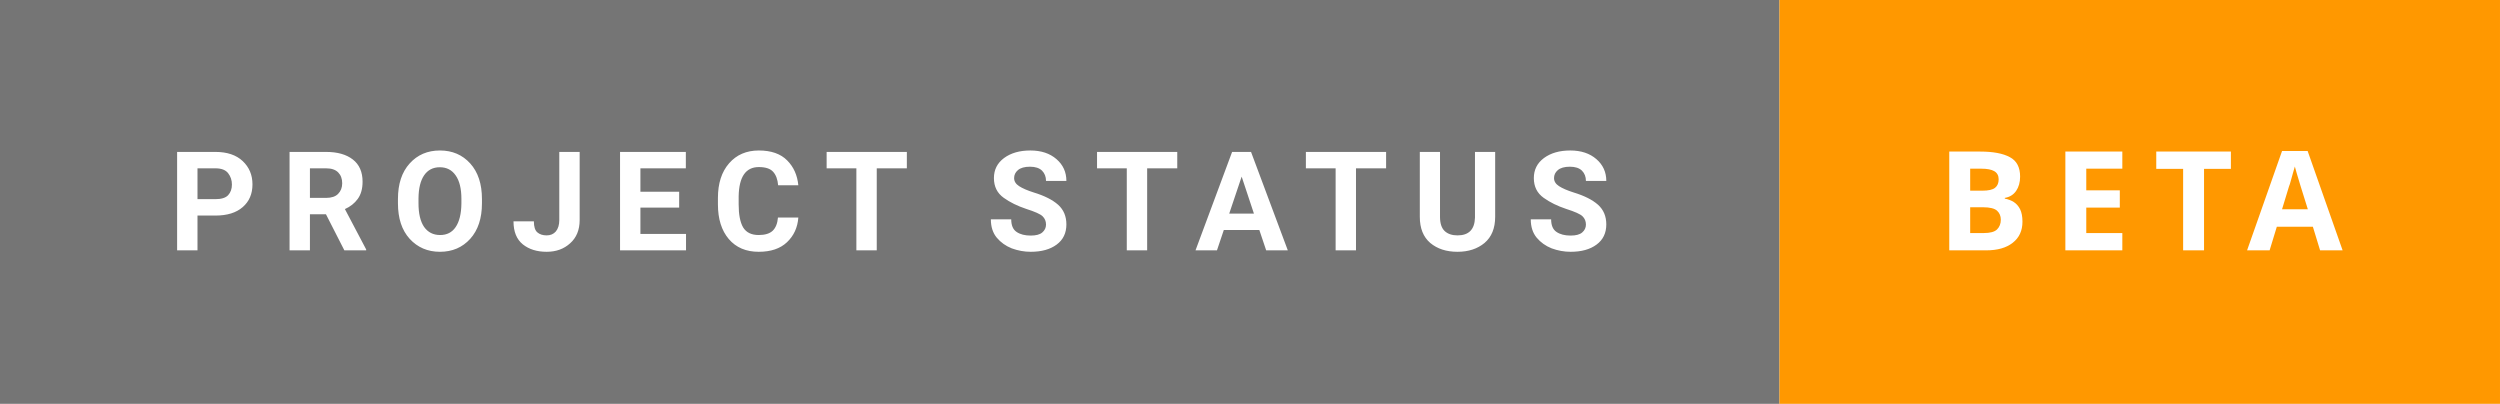
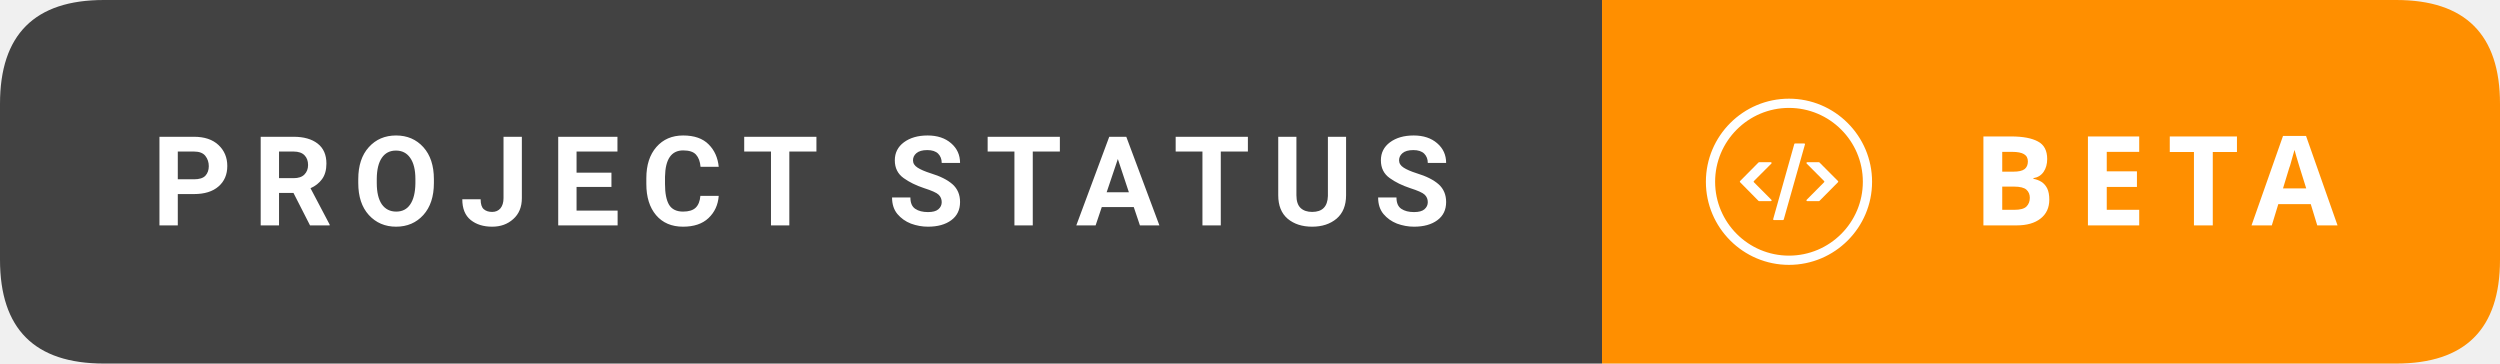
- <svg xmlns="http://www.w3.org/2000/svg" data-v-3c87b7b4="" width="216.688" height="35" viewBox="0 0 216.688 35" class="badge-svg">
+ <svg xmlns="http://www.w3.org/2000/svg" width="240.688" height="35" viewBox="0 0 240.688 35" class="badge-svg" data-v-3c87b7b4="">
  <defs data-v-3c87b7b4="" />
-   <rect data-v-3c87b7b4="" width="154.234" height="35" fill="#757575" />
-   <rect data-v-3c87b7b4="" x="154.234" width="62.453" height="35" fill="#ff9800" />
-   <text data-v-3c87b7b4="" x="77.117" y="17.5" dy="0.35em" font-size="12" font-family="Roboto, sans-serif" fill="#FFFFFF" text-anchor="middle" letter-spacing="2" font-weight="600" font-style="normal" text-decoration="none" fill-opacity="1" font-variant="normal" style="text-transform: uppercase;">PROJECT STATUS</text>
-   <text data-v-3c87b7b4="" x="185.461" y="17.5" dy="0.35em" font-size="12" font-family="Montserrat, sans-serif" fill="#FFFFFF" text-anchor="middle" font-weight="900" letter-spacing="2" font-style="normal" text-decoration="none" fill-opacity="1" font-variant="normal" style="text-transform: uppercase;">BETA</text>
+   <path data-v-3c87b7b4="" d="M 10 0 L 154.234 0 L 154.234 35 L 10 35 Q 0 35 0 25 L 0 10 Q 0 0 10 0 Z" fill="#424242" />
+   <path data-v-3c87b7b4="" d="M 154.234 0 L 230.688 0 Q 240.688 0 240.688 10 L 240.688 25 Q 240.688 35 230.688 35 L 154.234 35 Z" fill="#ff8f00" />
+   <text x="77.117" y="17.5" dy="0.35em" font-size="12" font-family="Roboto, sans-serif" fill="#FFFFFF" text-anchor="middle" letter-spacing="2" font-weight="600" font-style="normal" text-decoration="none" fill-opacity="1" font-variant="normal" style="text-transform:uppercase;" data-v-3c87b7b4="">PROJECT STATUS</text>
+   <g data-v-3c87b7b4="" transform="translate(164.2344, 9.5) scale(0.6666667)">
+     <path data-v-3c87b7b4="" d="M9.825 17.527a.111.111 0 0 1-.107-.142l3.05-10.837a.111.111 0 0 1 .108-.081H14.2c.074 0 .127.07.107.141l-3.063 10.838a.111.111 0 0 1-.107.08H9.825Zm-2.146-2.732a.11.11 0 0 1-.079-.033l-2.667-2.704a.111.111 0 0 1 0-.156L7.6 9.211a.111.111 0 0 1 .08-.033h1.702c.1 0 .149.12.079.19l-2.534 2.534a.111.111 0 0 0 0 .157l2.535 2.546c.07.07.02.19-.079.19H7.68Zm6.954 0a.111.111 0 0 1-.079-.19l2.525-2.546a.111.111 0 0 0 0-.157l-2.524-2.535a.111.111 0 0 1 .079-.19h1.692c.03 0 .058.013.078.034l2.68 2.69a.111.111 0 0 1 0 .157l-2.68 2.704a.111.111 0 0 1-.078.033h-1.693ZM12 24C5.383 24 0 18.617 0 12S5.383 0 12 0s12 5.383 12 12-5.383 12-12 12Zm0-22.667C6.118 1.333 1.333 6.118 1.333 12S6.118 22.667 12 22.667 22.667 17.882 22.667 12 17.882 1.333 12 1.333Z" fill="#FFFFFF" />
+   </g>
+   <text x="207.461" y="17.5" dy="0.35em" font-size="12" font-family="Montserrat, sans-serif" fill="#FFFFFF" text-anchor="middle" font-weight="900" letter-spacing="2" font-style="normal" text-decoration="none" fill-opacity="1" font-variant="normal" style="text-transform:uppercase;" data-v-3c87b7b4="">BETA</text>
</svg>
